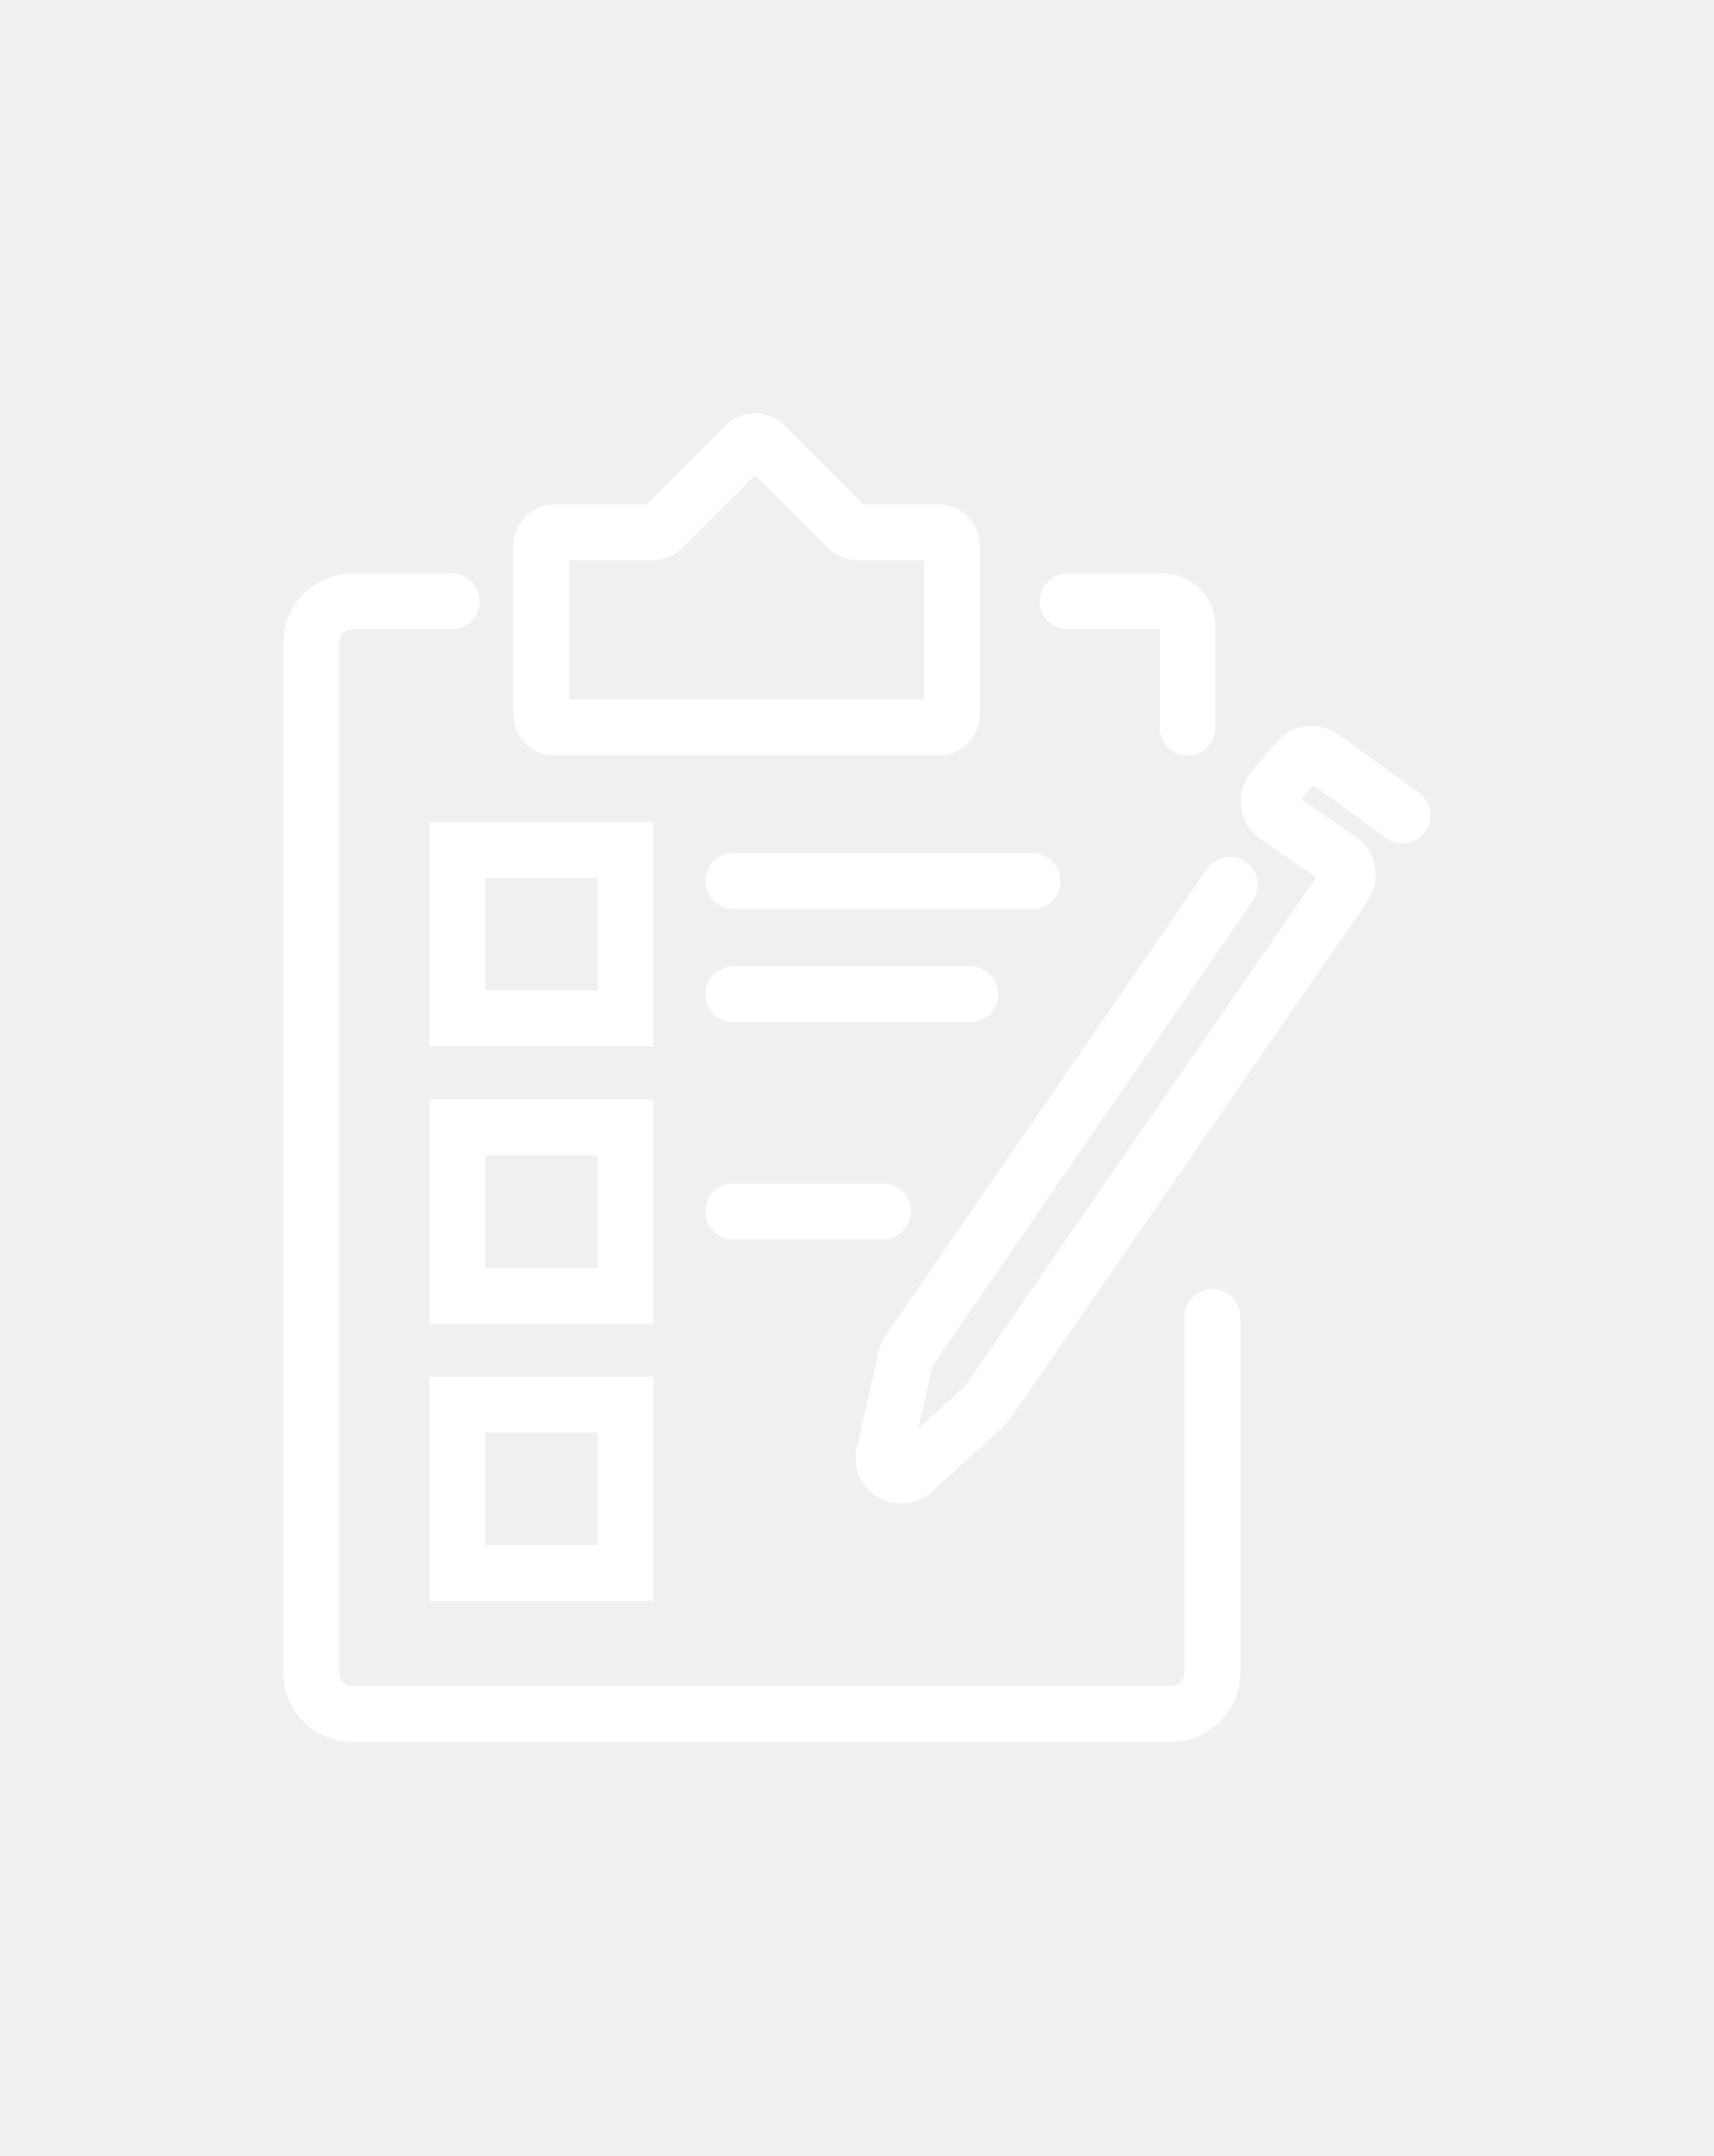
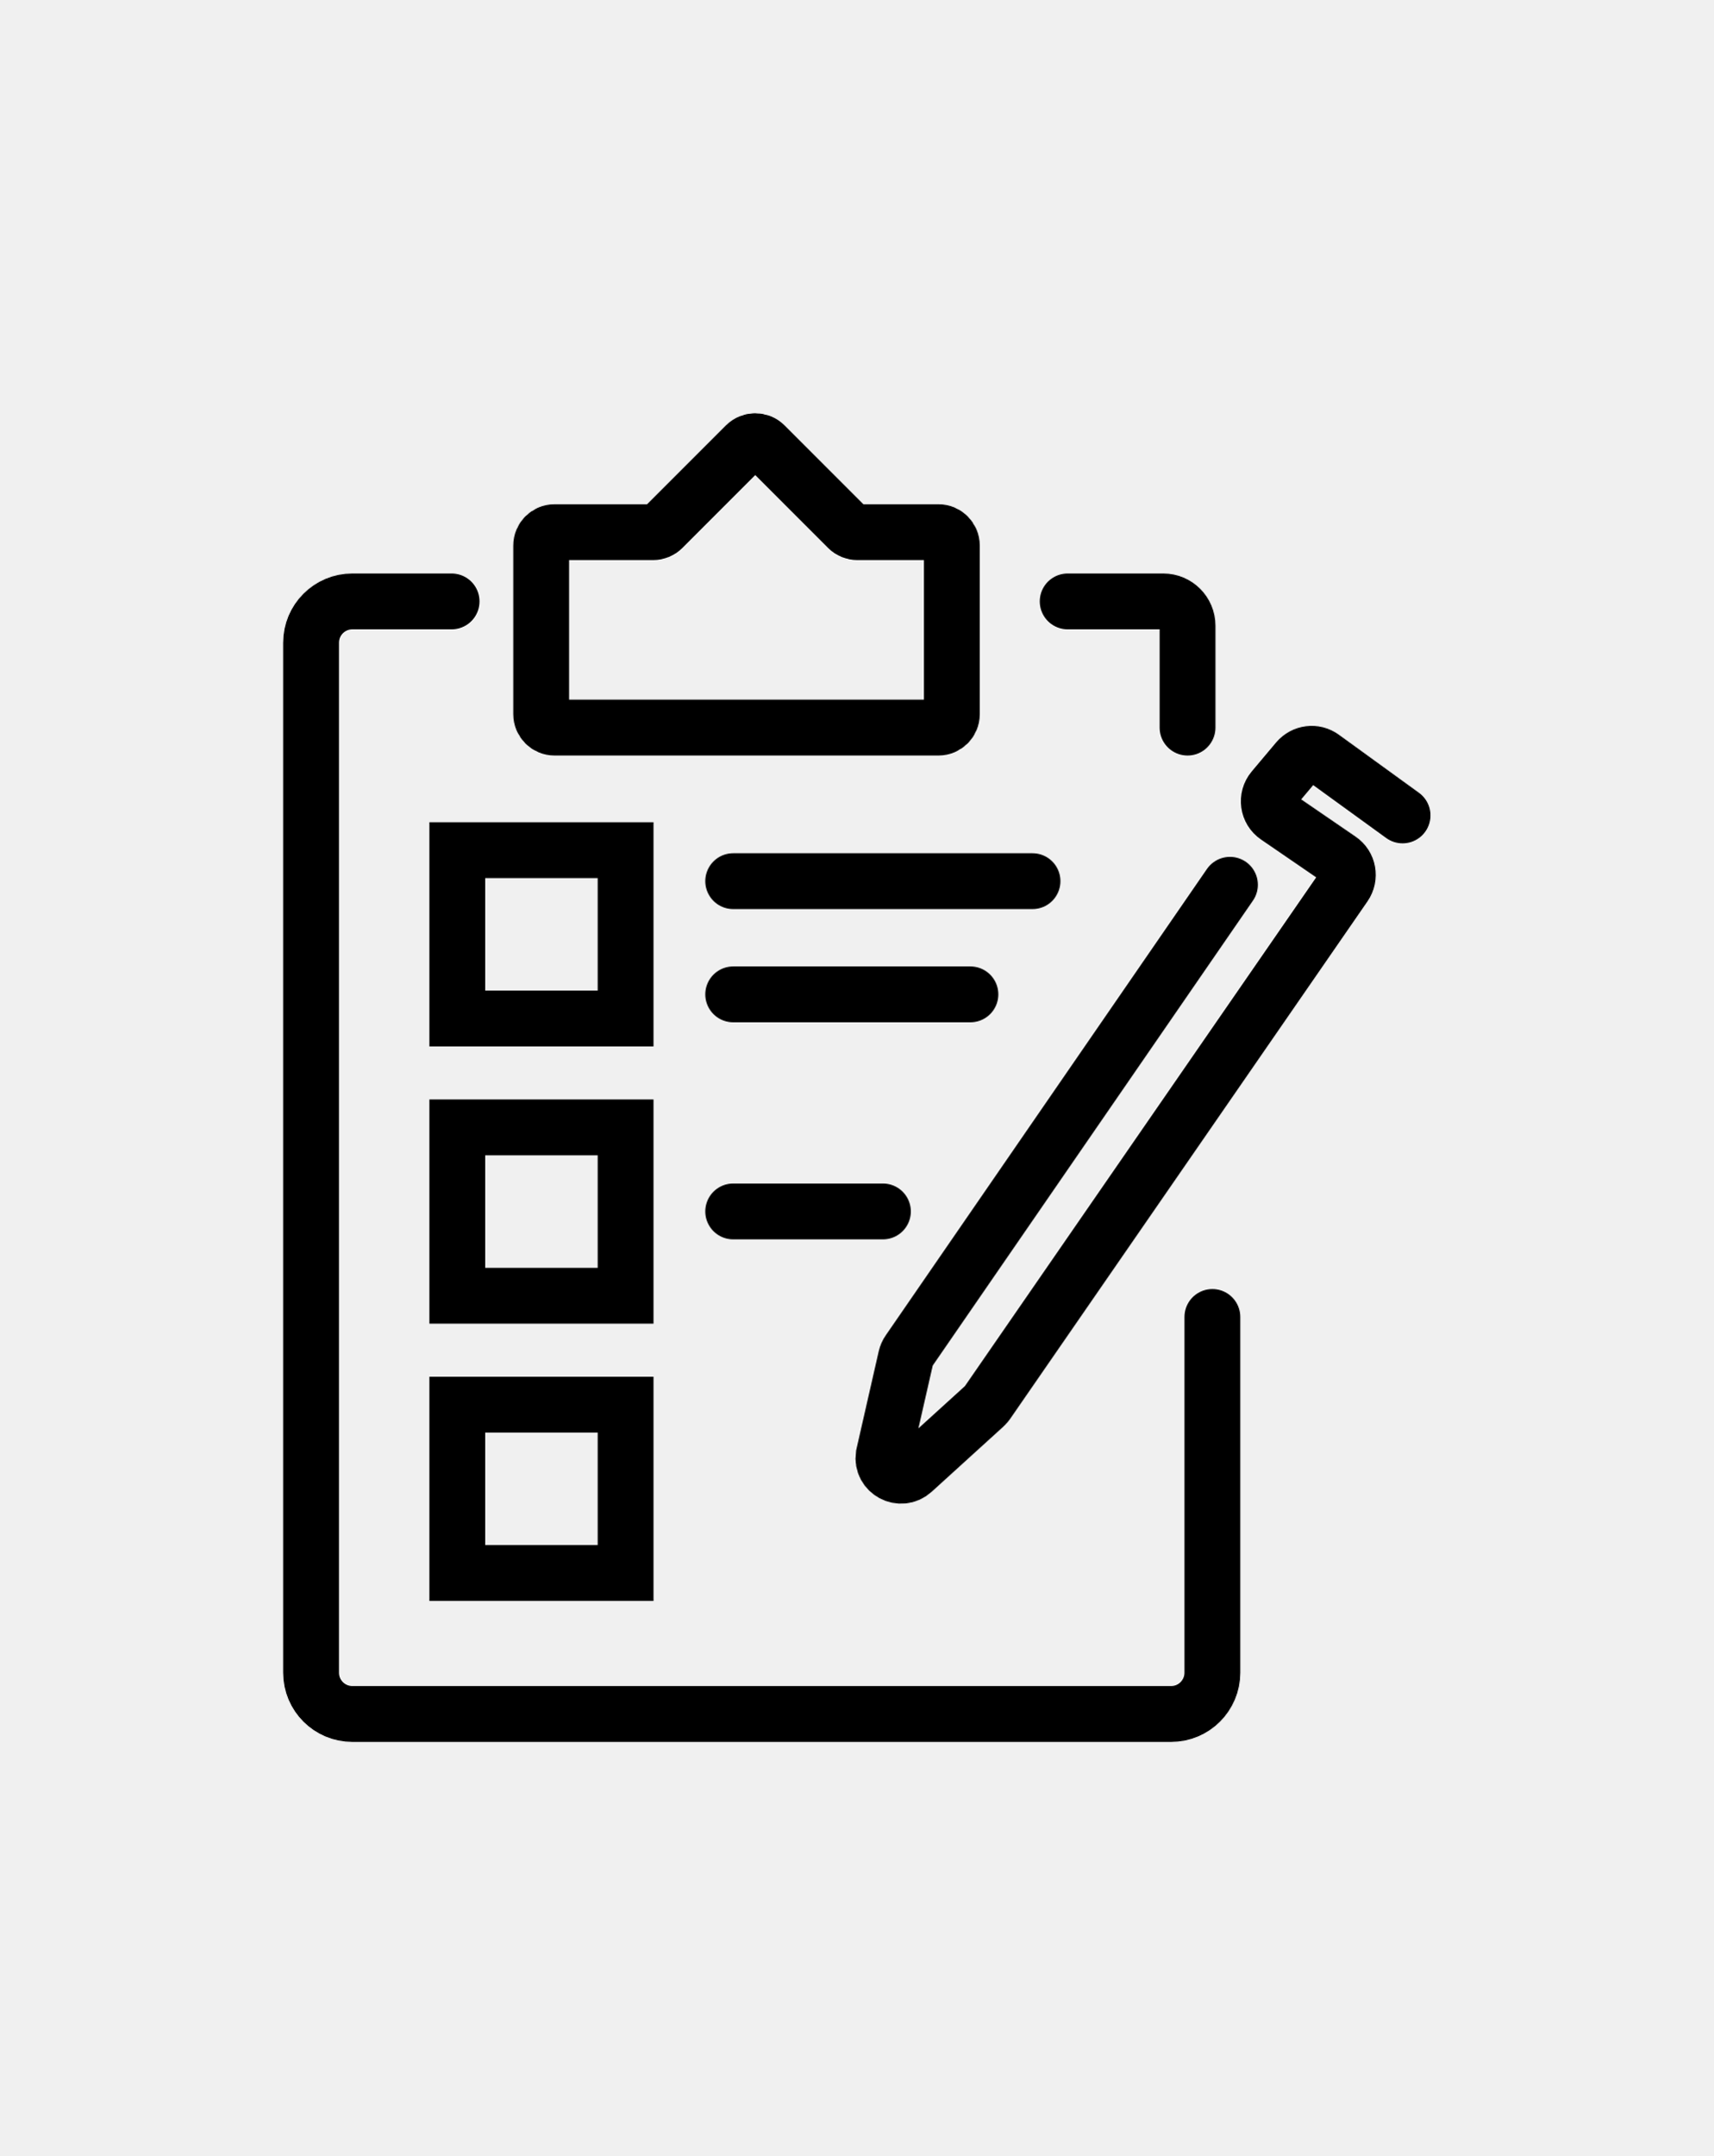
<svg xmlns="http://www.w3.org/2000/svg" id="Scene" viewBox="0 0 122.79 154.38">
  <defs>
    <style>
      .cls-1 {
        fill: none;
-         stroke: #fff;
+         stroke: #000;
        stroke-linecap: round;
        stroke-miterlimit: 10;
        stroke-width: 4px;
      }
    </style>
  </defs>
  <path class="cls-1" d="m32.36,43.08h-7.11c-1.64,0-2.96,1.33-2.96,2.96v73.78c0,1.64,1.33,2.96,2.96,2.96h58.67c1.64,0,2.96-1.33,2.96-2.96v-25.48" />
  <path class="cls-1" d="m76.51,43.08h6.85c.96,0,1.74.78,1.74,1.74v7.3" />
  <line class="cls-1" x1="52.54" y1="63.12" x2="73.99" y2="63.12" />
  <line class="cls-1" x1="52.54" y1="71.23" x2="69.54" y2="71.23" />
  <line class="cls-1" x1="52.54" y1="86.78" x2="63.27" y2="86.78" />
  <rect class="cls-1" x="32.77" y="60.9" width="12.06" height="12.06" />
  <rect class="cls-1" x="32.77" y="80.76" width="12.06" height="12.06" />
  <rect class="cls-1" x="32.77" y="100.62" width="12.06" height="12.06" />
  <path class="cls-1" d="m39.75,52.12h27.5c.53,0,.96-.43.96-.96v-12.08c0-.53-.43-.96-.96-.96h-5.81c-.25,0-.5-.1-.68-.28l-5.96-5.96c-.37-.37-.98-.37-1.36,0l-5.96,5.96c-.18.18-.42.28-.68.28h-7.06c-.53,0-.96.43-.96.96v12.08c0,.53.43.96.96.96Z" />
  <path class="cls-1" d="m100.51,58.41l-5.74-4.16c-.56-.41-1.34-.31-1.79.22l-1.75,2.08c-.5.6-.38,1.5.27,1.94l4.51,3.09c.61.41.76,1.24.34,1.85l-25.6,37.06c-.06.08-.12.16-.2.23l-5.13,4.66c-.88.8-2.27.06-2.1-1.12l1.6-7.02c.04-.16.1-.31.2-.45l23.02-33.41" />
</svg>
